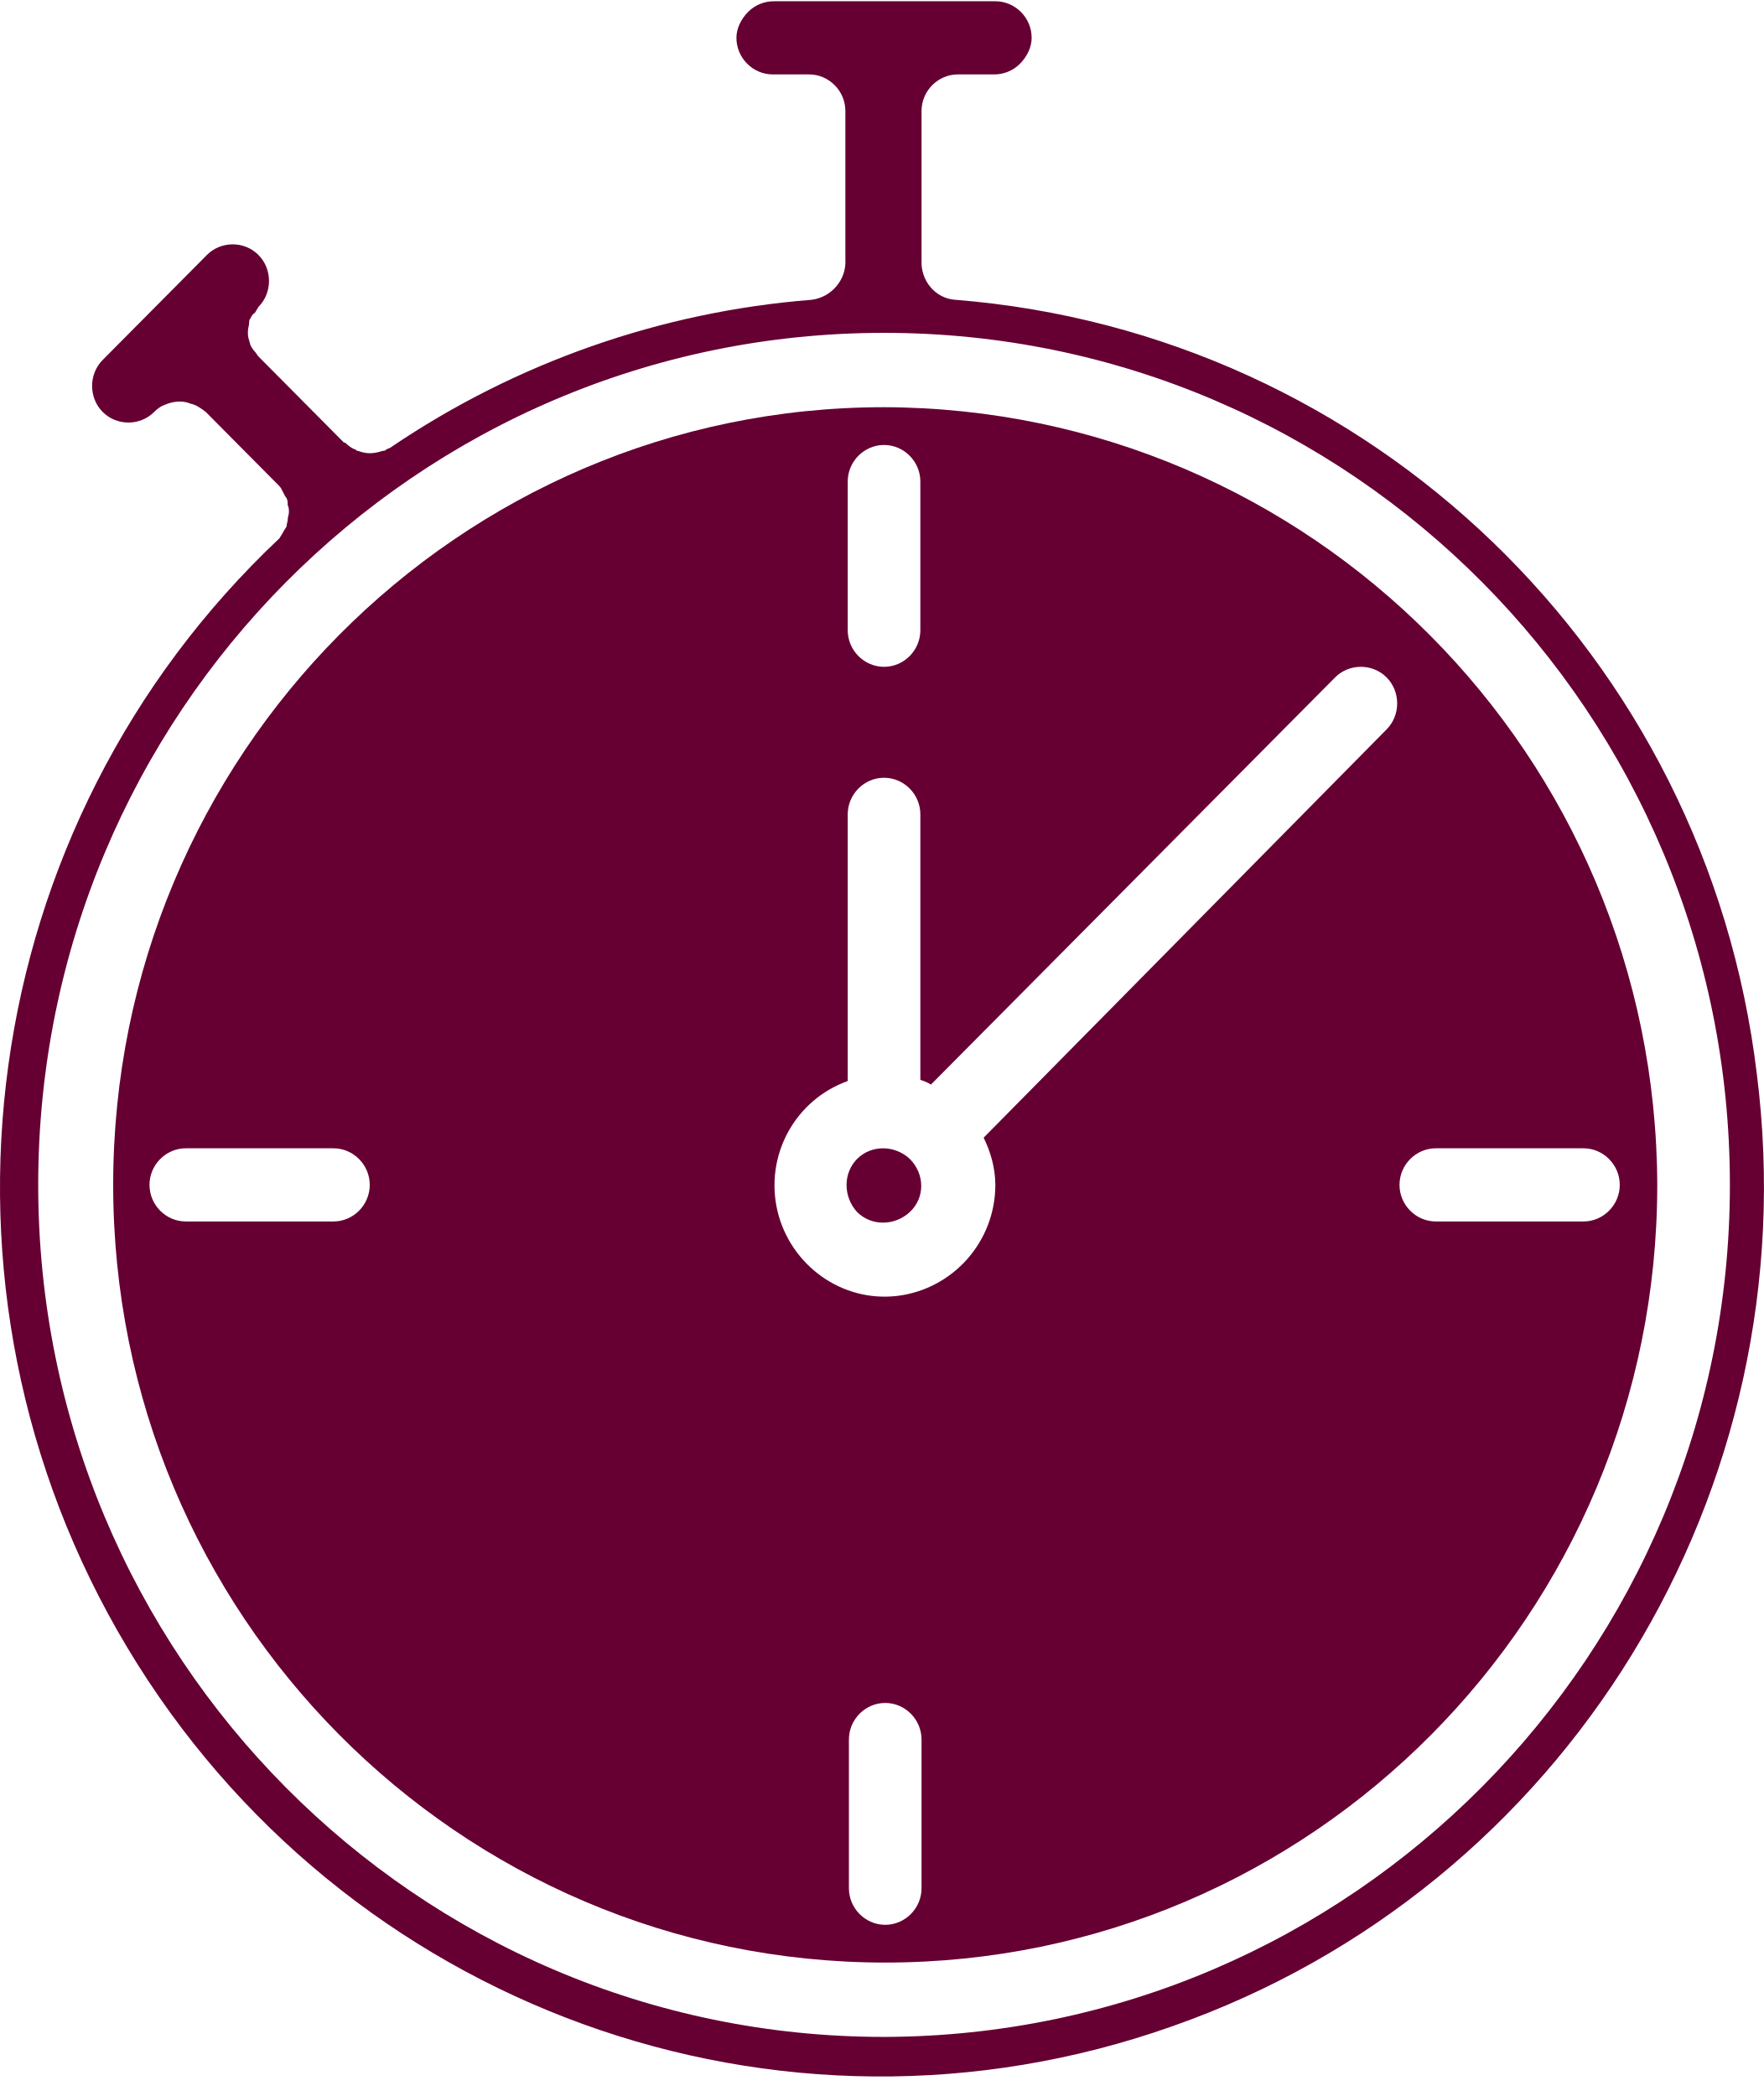
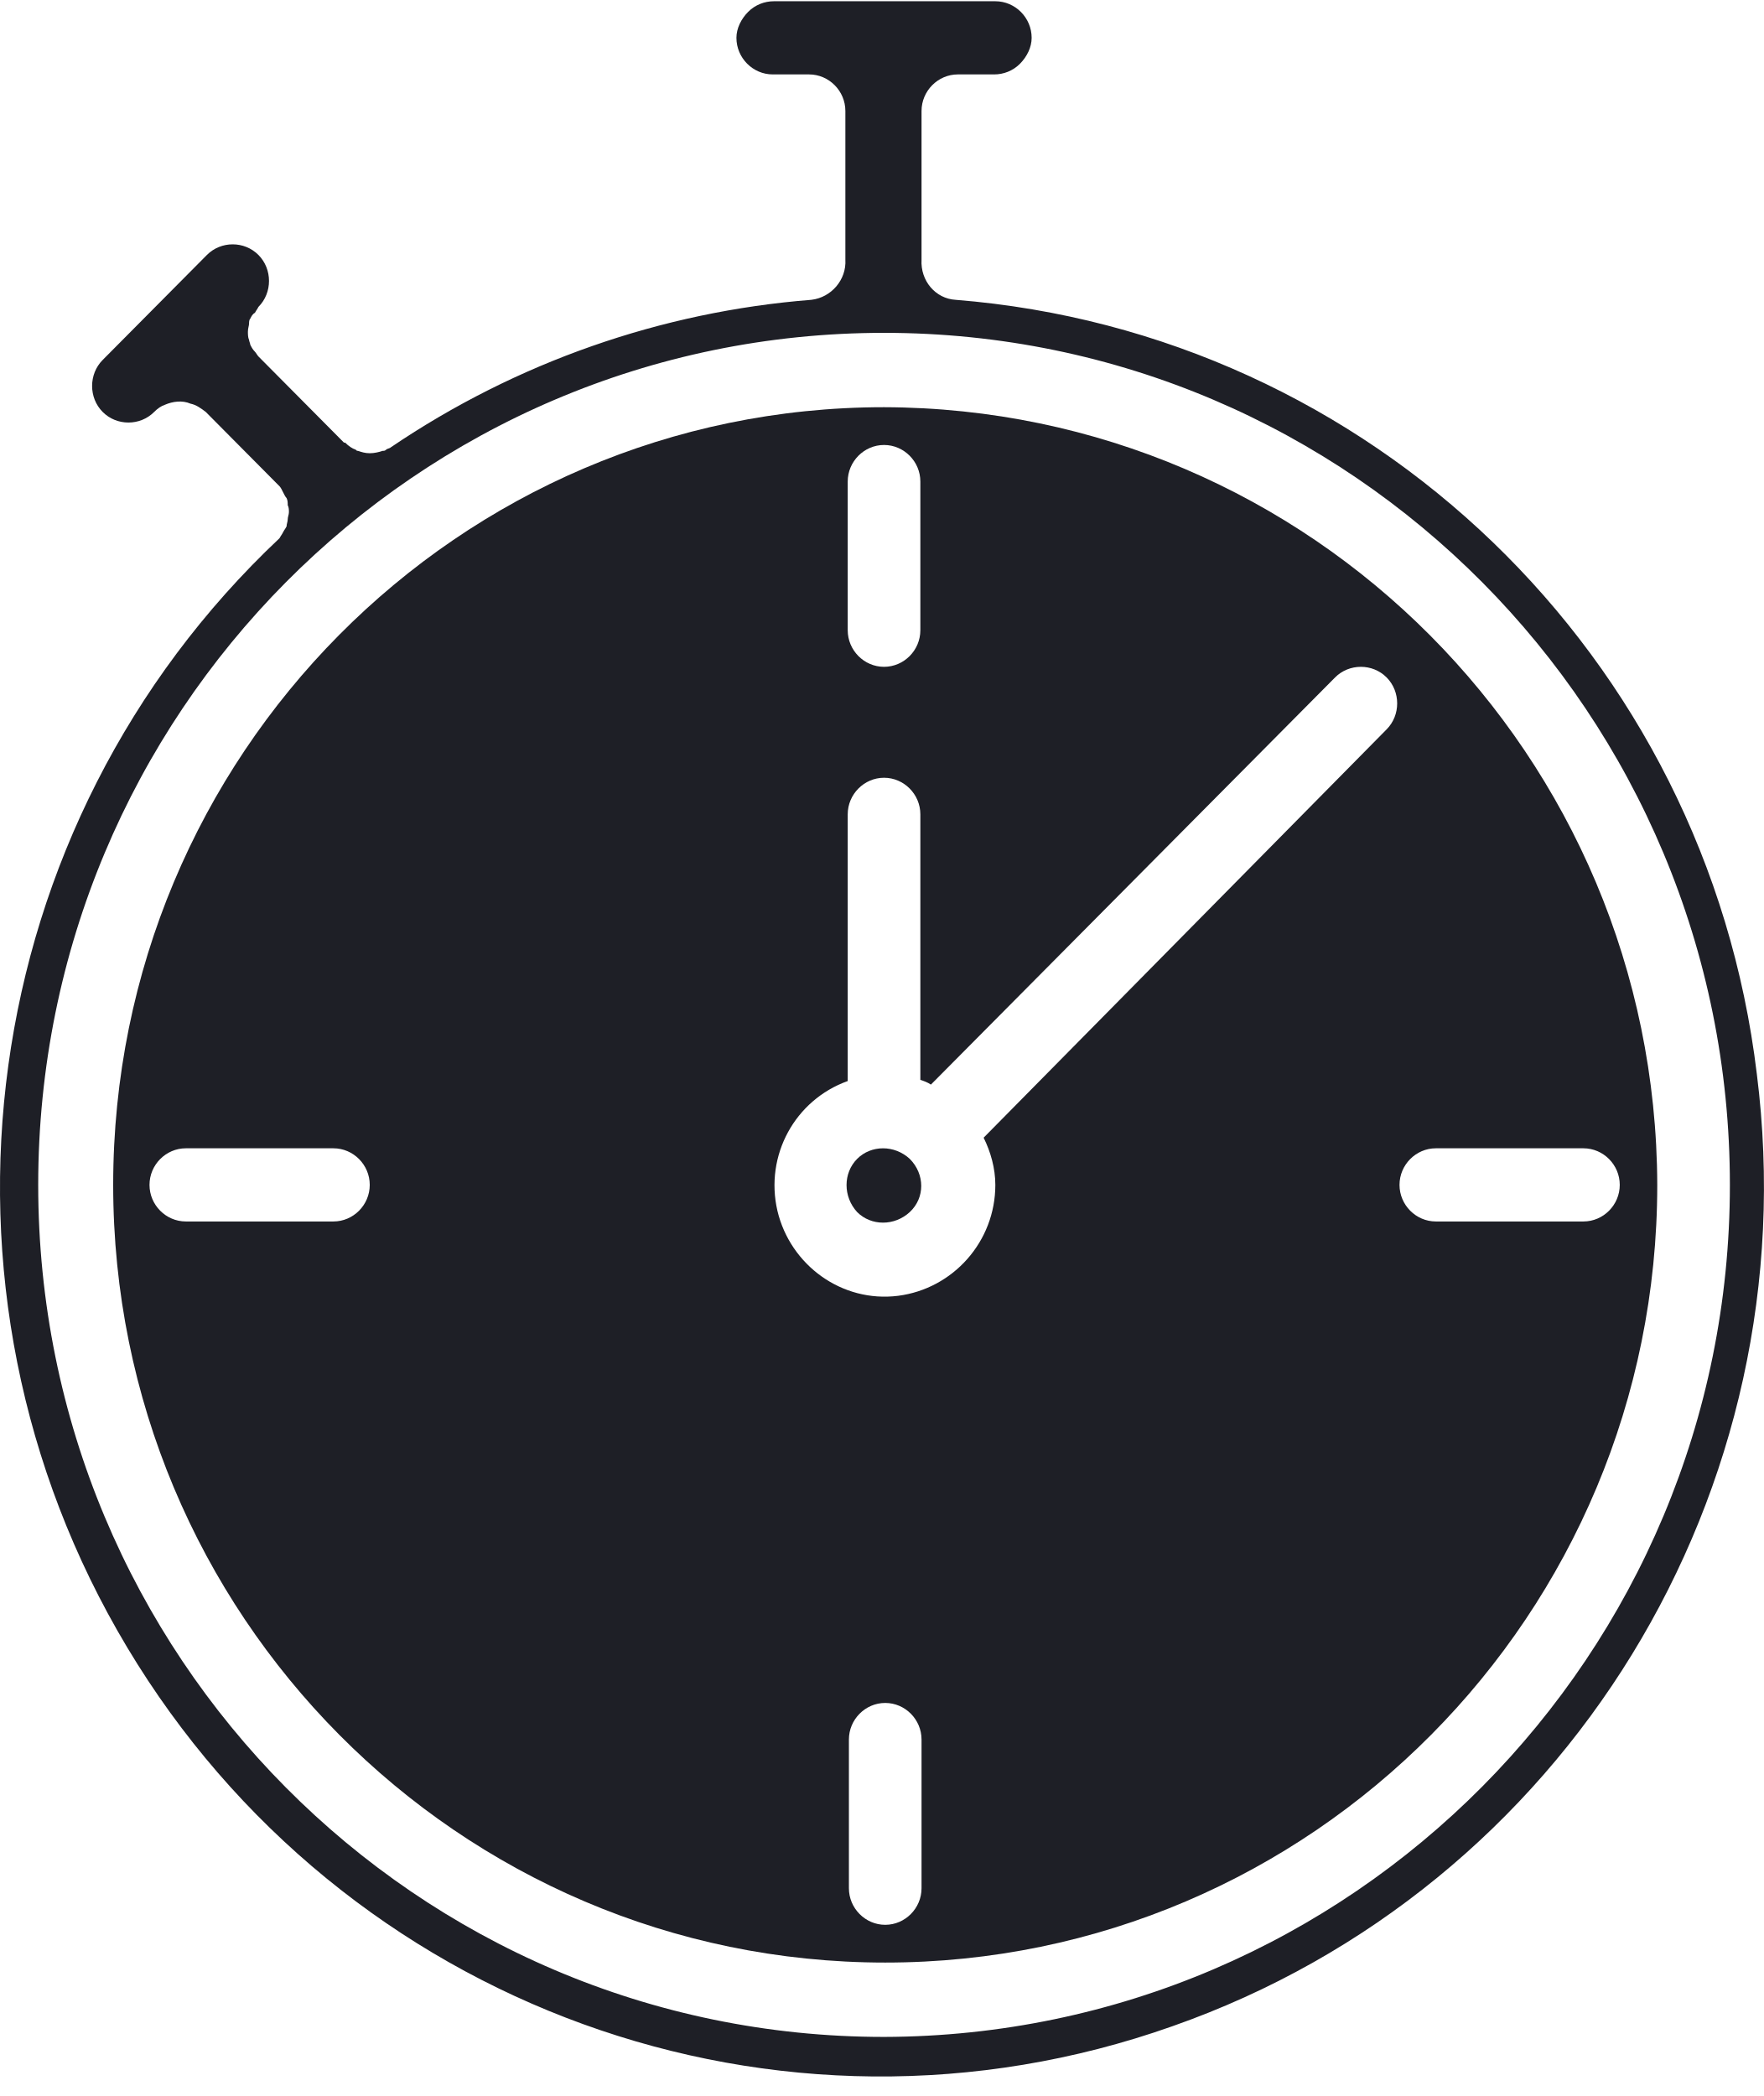
<svg xmlns="http://www.w3.org/2000/svg" width="85" height="101" viewBox="0 0 85 101" fill="none">
-   <path d="M43.841 55.845C43.107 55.163 41.978 55.163 41.301 55.845C40.623 56.528 40.623 57.665 41.301 58.404C41.978 59.086 43.107 59.086 43.841 58.404C44.575 57.722 44.575 56.584 43.841 55.845Z" fill="#660033" />
-   <path d="M42.599 19.622C22.107 19.622 5.454 36.397 5.454 57.096C5.454 77.795 22.107 94.57 42.656 94.57C63.204 94.57 79.858 77.795 79.858 57.096C79.801 36.397 63.148 19.679 42.599 19.622ZM40.849 23.204C40.849 22.238 41.64 21.442 42.599 21.442C43.559 21.442 44.349 22.238 44.349 23.204V30.369C44.349 31.336 43.559 32.132 42.599 32.132C41.64 32.132 40.849 31.336 40.849 30.369V23.204ZM16.067 58.859H8.954C7.994 58.859 7.204 58.063 7.204 57.096C7.204 56.129 7.994 55.333 8.954 55.333H16.067C17.027 55.333 17.817 56.129 17.817 57.096C17.817 58.063 17.027 58.859 16.067 58.859ZM44.406 90.988C44.406 91.954 43.616 92.751 42.656 92.751C41.696 92.751 40.906 91.954 40.906 90.988V83.823C40.906 82.856 41.696 82.06 42.656 82.06C43.616 82.06 44.406 82.856 44.406 83.823V90.988ZM47.962 57.096C47.962 59.826 45.93 62.1 43.277 62.441C40.567 62.783 38.083 60.963 37.462 58.347C36.841 55.675 38.309 53.002 40.849 52.092V39.24C40.849 38.274 41.64 37.478 42.599 37.478C43.559 37.478 44.349 38.274 44.349 39.24V52.035C44.519 52.092 44.688 52.149 44.858 52.263L64.333 32.644C65.011 31.962 66.14 31.962 66.817 32.644C67.495 33.327 67.495 34.464 66.817 35.146L47.398 54.822C47.737 55.504 47.962 56.3 47.962 57.096ZM76.301 58.859H69.188C68.229 58.859 67.438 58.063 67.438 57.096C67.438 56.129 68.229 55.333 69.188 55.333H76.301C77.261 55.333 78.051 56.129 78.051 57.096C78.051 58.063 77.261 58.859 76.301 58.859Z" fill="#660033" />
-   <path d="M46.043 14.447C45.083 14.39 44.349 13.537 44.406 12.514C44.406 12.514 44.406 12.514 44.406 12.457V5.349C44.406 4.382 45.196 3.586 46.156 3.586H47.906C48.357 3.586 48.809 3.415 49.148 3.074C49.486 2.733 49.712 2.278 49.712 1.823C49.712 0.856 48.922 0.06 47.962 0.06H37.293C36.841 0.06 36.39 0.231 36.051 0.572C35.712 0.913 35.486 1.368 35.486 1.823C35.486 2.79 36.277 3.586 37.236 3.586H38.986C39.946 3.586 40.736 4.382 40.736 5.349V12.514C40.793 13.48 40.059 14.334 39.099 14.447C31.873 15.016 24.873 17.461 18.833 21.555C18.777 21.612 18.664 21.612 18.607 21.669C18.551 21.726 18.494 21.726 18.438 21.726C18.269 21.783 18.043 21.84 17.817 21.84C17.591 21.84 17.422 21.783 17.252 21.726C17.196 21.726 17.196 21.726 17.14 21.669C16.97 21.612 16.801 21.498 16.631 21.328C16.631 21.328 16.631 21.328 16.575 21.328L12.454 17.177C12.398 17.12 12.341 17.006 12.285 16.949C12.172 16.835 12.115 16.722 12.059 16.608C12.059 16.551 12.002 16.438 12.002 16.381C11.946 16.267 11.946 16.096 11.946 15.983C11.946 15.812 12.002 15.698 12.002 15.585C12.002 15.528 12.002 15.414 12.059 15.357C12.115 15.243 12.172 15.13 12.285 15.073C12.341 14.959 12.398 14.902 12.454 14.788C13.132 14.106 13.132 12.969 12.454 12.286C12.115 11.945 11.664 11.774 11.212 11.774C10.761 11.774 10.309 11.945 9.97 12.286L4.946 17.347C4.269 18.03 4.269 19.167 4.946 19.849C5.285 20.191 5.736 20.361 6.188 20.361C6.639 20.361 7.091 20.191 7.43 19.849C7.599 19.679 7.769 19.565 7.938 19.508C8.333 19.338 8.785 19.281 9.18 19.451C9.462 19.508 9.688 19.679 9.914 19.849L13.47 23.432C13.527 23.489 13.583 23.602 13.639 23.716C13.696 23.83 13.752 23.944 13.809 24.001C13.865 24.114 13.865 24.228 13.865 24.342C13.922 24.456 13.922 24.569 13.922 24.683C13.922 24.797 13.865 24.91 13.865 25.024C13.865 25.138 13.809 25.252 13.809 25.365C13.752 25.479 13.696 25.536 13.639 25.65C13.583 25.763 13.527 25.82 13.47 25.934C-1.207 39.752 -4.256 62.043 6.131 79.387C16.519 96.731 37.519 104.351 56.486 97.641C75.454 90.988 87.196 71.824 84.656 51.751C82.229 31.564 66.027 16.039 46.043 14.447ZM42.599 98.153C20.075 98.153 1.841 79.785 1.841 57.096C1.841 34.407 20.075 16.039 42.599 16.039C65.124 16.039 83.358 34.407 83.358 57.096C83.358 79.728 65.124 98.096 42.599 98.153Z" fill="#660033" />
+   <path d="M43.841 55.845C43.107 55.163 41.978 55.163 41.301 55.845C40.623 56.528 40.623 57.665 41.301 58.404C41.978 59.086 43.107 59.086 43.841 58.404C44.575 57.722 44.575 56.584 43.841 55.845Z" fill="#1E1F26" />
+   <path d="M42.599 19.622C22.107 19.622 5.454 36.397 5.454 57.096C5.454 77.795 22.107 94.57 42.656 94.57C63.204 94.57 79.858 77.795 79.858 57.096C79.801 36.397 63.148 19.679 42.599 19.622ZM40.849 23.204C40.849 22.238 41.64 21.442 42.599 21.442C43.559 21.442 44.349 22.238 44.349 23.204V30.369C44.349 31.336 43.559 32.132 42.599 32.132C41.64 32.132 40.849 31.336 40.849 30.369V23.204ZM16.067 58.859H8.954C7.994 58.859 7.204 58.063 7.204 57.096C7.204 56.129 7.994 55.333 8.954 55.333H16.067C17.027 55.333 17.817 56.129 17.817 57.096C17.817 58.063 17.027 58.859 16.067 58.859ZM44.406 90.988C44.406 91.954 43.616 92.751 42.656 92.751C41.696 92.751 40.906 91.954 40.906 90.988V83.823C40.906 82.856 41.696 82.06 42.656 82.06C43.616 82.06 44.406 82.856 44.406 83.823V90.988ZM47.962 57.096C47.962 59.826 45.93 62.1 43.277 62.441C40.567 62.783 38.083 60.963 37.462 58.347C36.841 55.675 38.309 53.002 40.849 52.092V39.24C40.849 38.274 41.64 37.478 42.599 37.478C43.559 37.478 44.349 38.274 44.349 39.24V52.035C44.519 52.092 44.688 52.149 44.858 52.263L64.333 32.644C65.011 31.962 66.14 31.962 66.817 32.644C67.495 33.327 67.495 34.464 66.817 35.146L47.398 54.822C47.737 55.504 47.962 56.3 47.962 57.096ZM76.301 58.859H69.188C68.229 58.859 67.438 58.063 67.438 57.096C67.438 56.129 68.229 55.333 69.188 55.333H76.301C77.261 55.333 78.051 56.129 78.051 57.096C78.051 58.063 77.261 58.859 76.301 58.859Z" fill="#1E1F26" />
+   <path d="M46.043 14.447C45.083 14.39 44.349 13.537 44.406 12.514C44.406 12.514 44.406 12.514 44.406 12.457V5.349C44.406 4.382 45.196 3.586 46.156 3.586H47.906C48.357 3.586 48.809 3.415 49.148 3.074C49.486 2.733 49.712 2.278 49.712 1.823C49.712 0.856 48.922 0.06 47.962 0.06H37.293C36.841 0.06 36.39 0.231 36.051 0.572C35.712 0.913 35.486 1.368 35.486 1.823C35.486 2.79 36.277 3.586 37.236 3.586H38.986C39.946 3.586 40.736 4.382 40.736 5.349V12.514C40.793 13.48 40.059 14.334 39.099 14.447C31.873 15.016 24.873 17.461 18.833 21.555C18.777 21.612 18.664 21.612 18.607 21.669C18.551 21.726 18.494 21.726 18.438 21.726C18.269 21.783 18.043 21.84 17.817 21.84C17.591 21.84 17.422 21.783 17.252 21.726C17.196 21.726 17.196 21.726 17.14 21.669C16.97 21.612 16.801 21.498 16.631 21.328C16.631 21.328 16.631 21.328 16.575 21.328L12.454 17.177C12.398 17.12 12.341 17.006 12.285 16.949C12.172 16.835 12.115 16.722 12.059 16.608C12.059 16.551 12.002 16.438 12.002 16.381C11.946 16.267 11.946 16.096 11.946 15.983C11.946 15.812 12.002 15.698 12.002 15.585C12.002 15.528 12.002 15.414 12.059 15.357C12.115 15.243 12.172 15.13 12.285 15.073C12.341 14.959 12.398 14.902 12.454 14.788C13.132 14.106 13.132 12.969 12.454 12.286C12.115 11.945 11.664 11.774 11.212 11.774C10.761 11.774 10.309 11.945 9.97 12.286L4.946 17.347C4.269 18.03 4.269 19.167 4.946 19.849C5.285 20.191 5.736 20.361 6.188 20.361C6.639 20.361 7.091 20.191 7.43 19.849C7.599 19.679 7.769 19.565 7.938 19.508C8.333 19.338 8.785 19.281 9.18 19.451C9.462 19.508 9.688 19.679 9.914 19.849L13.47 23.432C13.527 23.489 13.583 23.602 13.639 23.716C13.696 23.83 13.752 23.944 13.809 24.001C13.865 24.114 13.865 24.228 13.865 24.342C13.922 24.456 13.922 24.569 13.922 24.683C13.922 24.797 13.865 24.91 13.865 25.024C13.865 25.138 13.809 25.252 13.809 25.365C13.752 25.479 13.696 25.536 13.639 25.65C13.583 25.763 13.527 25.82 13.47 25.934C-1.207 39.752 -4.256 62.043 6.131 79.387C16.519 96.731 37.519 104.351 56.486 97.641C75.454 90.988 87.196 71.824 84.656 51.751C82.229 31.564 66.027 16.039 46.043 14.447ZM42.599 98.153C20.075 98.153 1.841 79.785 1.841 57.096C1.841 34.407 20.075 16.039 42.599 16.039C65.124 16.039 83.358 34.407 83.358 57.096C83.358 79.728 65.124 98.096 42.599 98.153Z" fill="#1E1F26" />
</svg>
